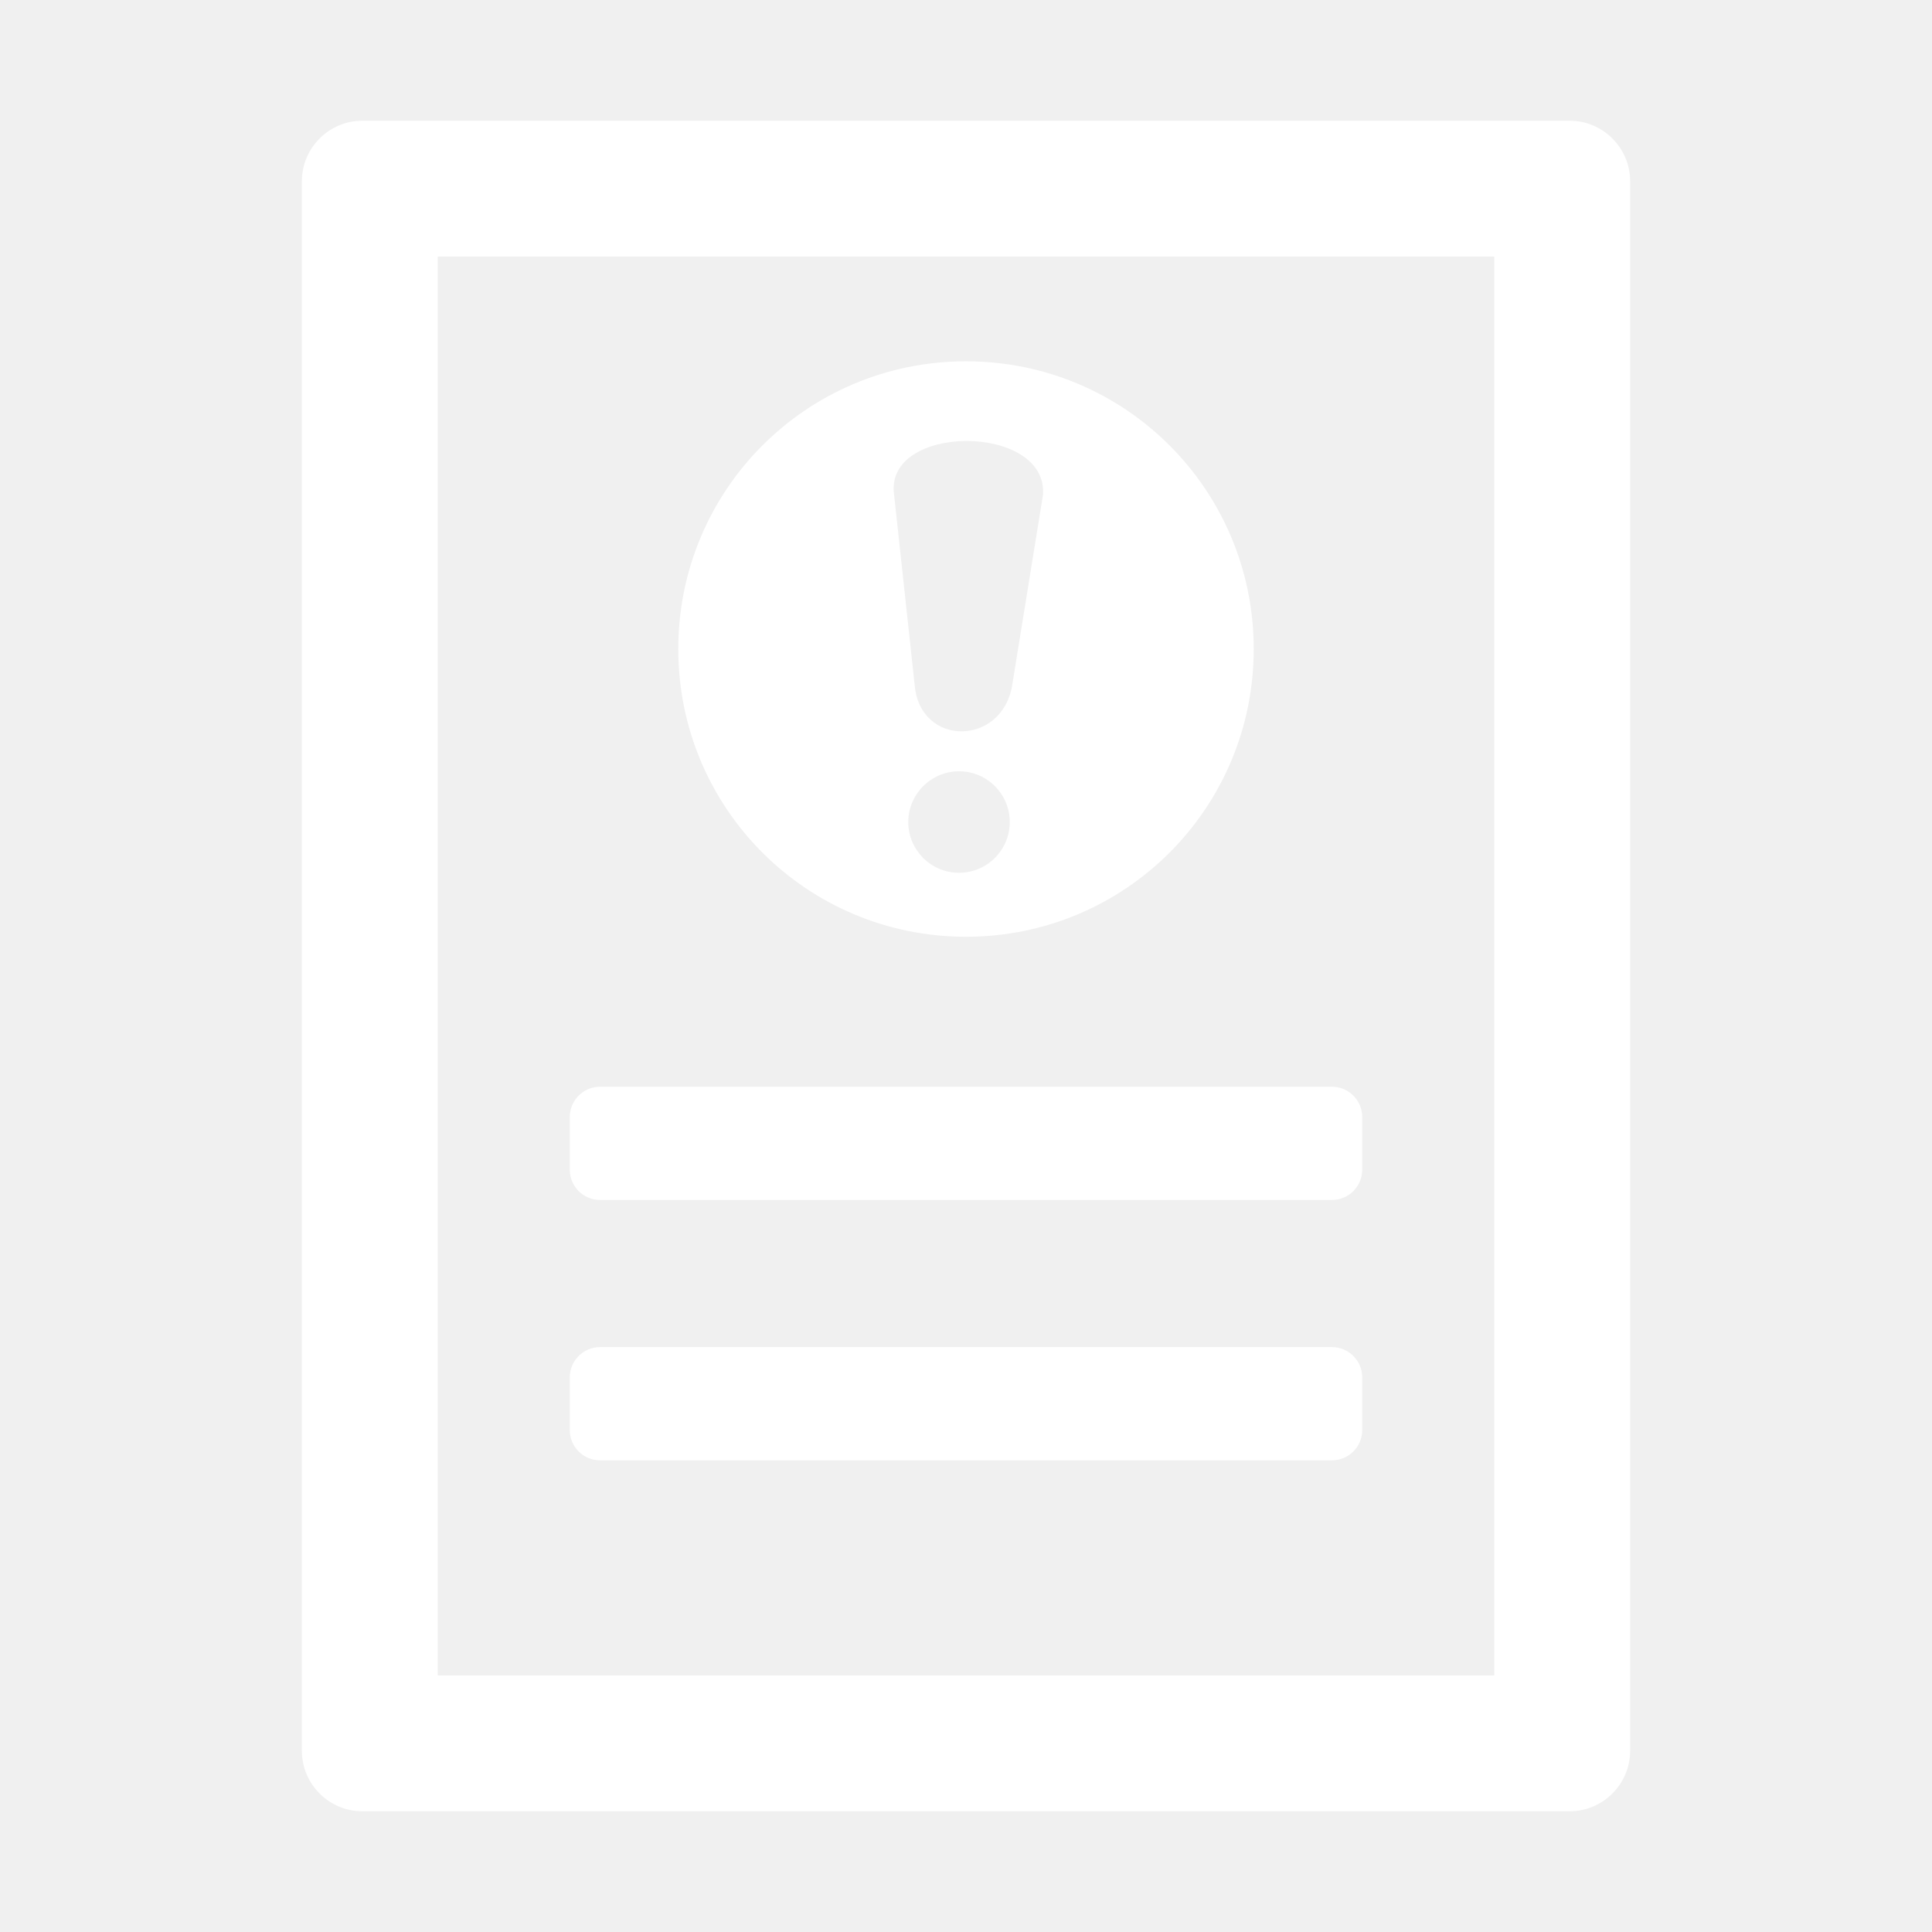
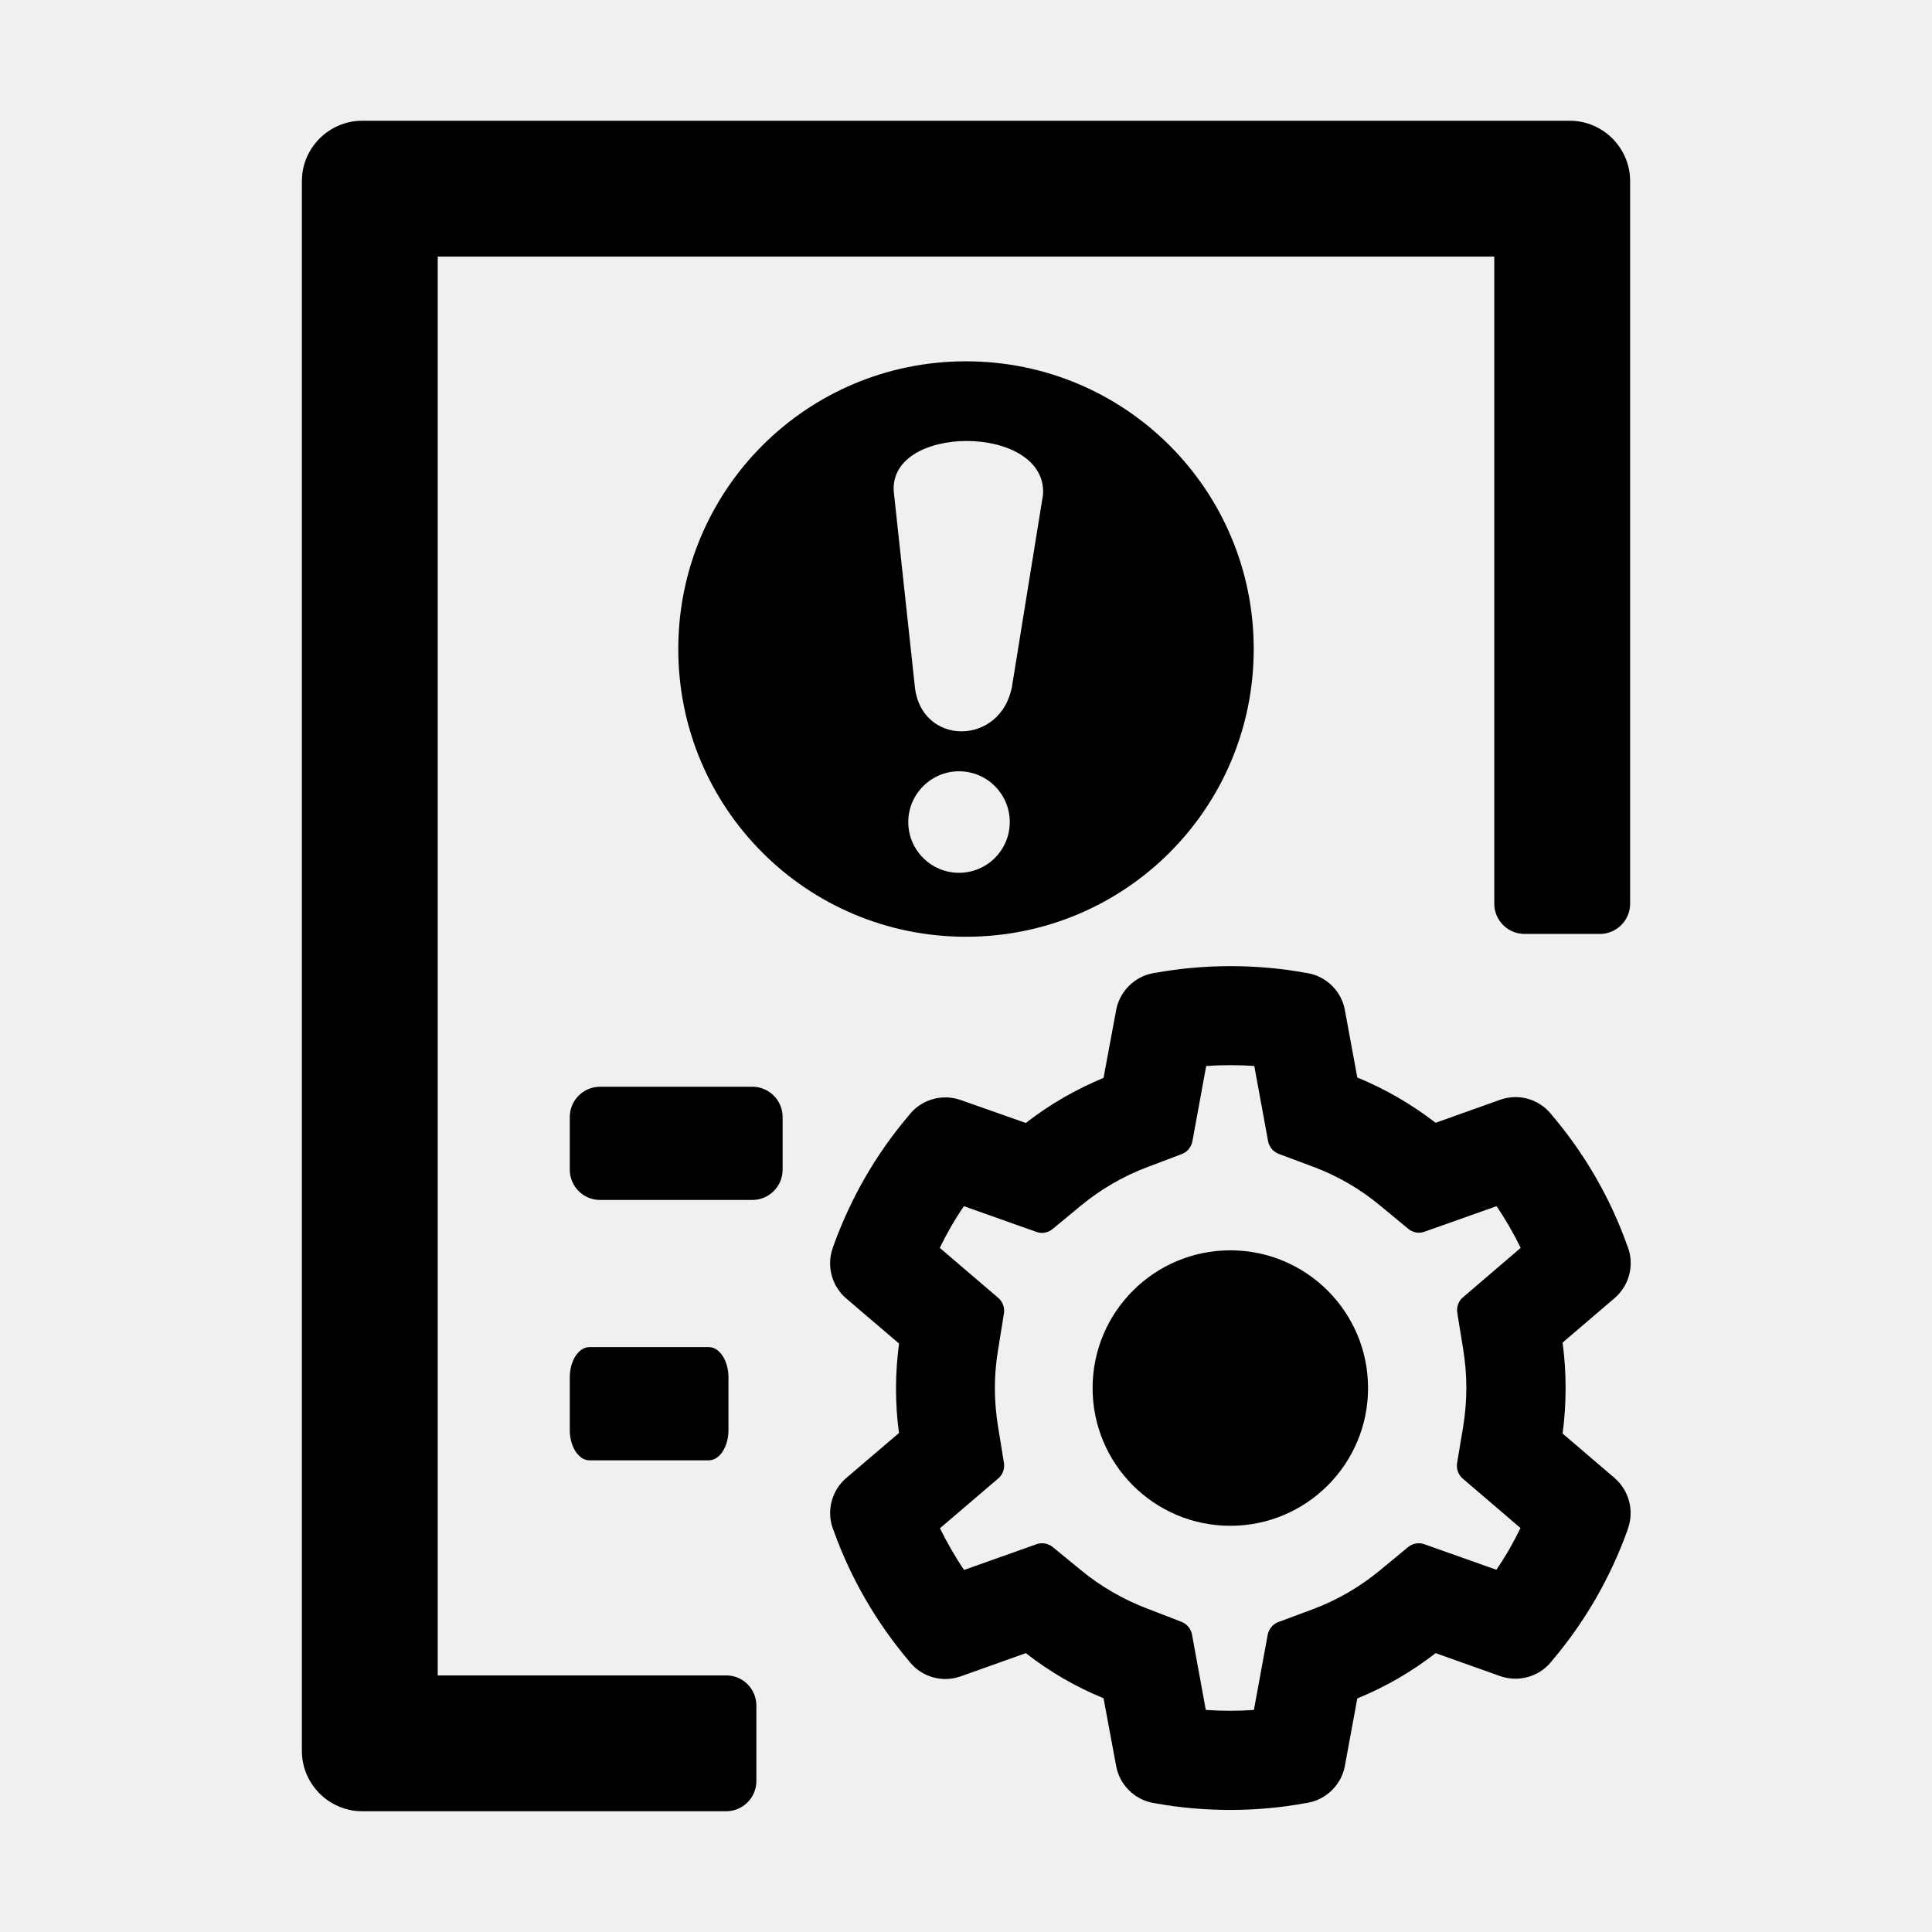
- <svg xmlns="http://www.w3.org/2000/svg" t="1693401483138" class="icon" viewBox="0 0 1024 1024" version="1.1" p-id="14236" width="200" height="200">
-   <path d="M512 496.5c84.4 0 152.5-68.1 152.5-152.5S596.4 191.5 512 191.5 359.5 259.6 359.5 344 427.6 496.5 512 496.5z m-3.7-33.9c-14.9 0-26.9-12.1-26.9-26.9s12.1-26.9 26.9-26.9c14.9 0 26.9 12.1 26.9 26.9s-12 26.9-26.9 26.9z m44.5-200.3l-16.3 100.8c-5.4 32.7-49 32.7-51.7 0l-10.9-100.8c-5.5-38.1 81.7-38.1 78.9 0z" p-id="14237" fill="#ffffff" />
-   <path d="M832 64H192c-17.6 0-32 14.4-32 32v832c0 17.6 14.4 32 32 32h640c17.6 0 32-14.4 32-32V96c0-17.6-14.4-32-32-32z m-40 824H232V136h560v752z" p-id="14238" fill="#ffffff" />
-   <path d="M318 636h388c8.8 0 16-7.2 16-16v-28c0-8.8-7.2-16-16-16H318c-8.8 0-16 7.2-16 16v28c0 8.8 7.2 16 16 16zM318 774h388c8.8 0 16-7.2 16-16v-28c0-8.8-7.2-16-16-16H318c-8.8 0-16 7.2-16 16v28c0 8.8 7.2 16 16 16z" p-id="14239" fill="#ffffff" />
+ <svg xmlns="http://www.w3.org/2000/svg" t="1693531930168" class="icon" viewBox="0 0 1024 1024" version="1.1" p-id="12502" width="200" height="200">
+   <path d="M512 496.5c84.4 0 152.5-68.1 152.5-152.5S596.4 191.5 512 191.5 359.5 259.6 359.5 344 427.6 496.5 512 496.5z m-3.7-33.9c-14.9 0-26.9-12.1-26.9-26.9s12.1-26.9 26.9-26.9c14.9 0 26.9 12.1 26.9 26.9s-12 26.9-26.9 26.9z m44.5-200.3l-16.3 100.8c-5.4 32.7-49 32.7-51.7 0l-10.9-100.8c-5.5-38.1 81.7-38.1 78.9 0zM318 636h80.8c8.8 0 16-7.2 16-16v-28c0-8.8-7.2-16-16-16H318c-8.8 0-16 7.2-16 16v28c0 8.8 7.2 16 16 16zM312.4 774h63.3c5.7 0 10.4-7.2 10.4-16v-28c0-8.8-4.7-16-10.4-16h-63.3c-5.7 0-10.4 7.2-10.4 16v28c0 8.8 4.7 16 10.4 16z" p-id="12503" />
+   <path d="M384.9 888H232V136h560v343c0 8.8 7.2 16 16 16h40c8.8 0 16-7.2 16-16V96c0-17.6-14.4-32-32-32H192c-17.6 0-32 14.4-32 32v832c0 17.6 14.4 32 32 32h192.9c8.8 0 16-7.2 16-16v-40c0-8.8-7.1-16-16-16z" p-id="12504" />
+   <path d="M855.8 783.4c-0.1 0-0.1 0 0 0l-27.6-23.6c1.1-8 1.6-16.1 1.6-24.1s-0.5-16.1-1.6-24.1l27.6-23.6c7.6-6.5 10.5-17.2 7.1-26.7l-0.5-1.3c-9-25.2-22.4-48.4-39.8-68.9l-0.8-1c-6.6-7.7-17-10.6-26.7-7.2l-34.2 12.2c-12.8-9.9-26.7-17.9-41.5-24l-6.6-35.8c-1.8-9.9-9.7-17.7-19.6-19.5l-1.3-0.2c-26-4.7-53.4-4.7-79.4 0l-1.3 0.2c-9.9 1.8-17.8 9.7-19.6 19.5l-6.7 36c-14.7 6.1-28.6 14.1-41.2 23.9L509.1 583c-9.5-3.3-20.2-0.4-26.6 7.2l-0.9 1.1c-17.4 20.5-30.7 43.7-39.8 68.9l-0.4 1.2c-3.4 9.4-0.6 20.2 7.1 26.8l28 23.9c-1 7.8-1.6 15.7-1.6 23.7s0.5 16 1.6 23.7l-28 23.9c-7.6 6.5-10.5 17.2-7.1 26.7l0.5 1.3c9.1 25.3 22.5 48.4 39.8 68.9l0.8 1c6.6 7.7 17 10.6 26.7 7.2l34.5-12.3c12.7 9.9 26.5 17.9 41.2 23.9l6.7 36c1.8 9.9 9.7 17.7 19.6 19.5l1.3 0.2c13.1 2.4 26.4 3.5 39.7 3.5s26.7-1.2 39.7-3.6l1.3-0.2c9.9-1.8 17.8-9.7 19.6-19.5l6.6-35.8c14.9-6.1 28.8-14.1 41.5-24l34.3 12.2c9.5 3.3 20.2 0.4 26.6-7.2l0.9-1.1c17.4-20.5 30.7-43.7 39.8-68.8v-0.1l0.4-1.2c3.3-9.4 0.5-20-7.1-26.6z m-326.7 0.2c2.4-2 3.5-5.2 3-8.3l-3.1-19.1c-1.1-6.8-1.7-13.7-1.7-20.4 0-7 0.6-13.8 1.7-20.4l3.1-19.2c0.5-3.1-0.6-6.2-3-8.3l-31-26.5c3.7-7.6 7.9-15 12.8-22.1l38.3 13.6c3 1.1 6.3 0.5 8.7-1.5l15-12.4c10.6-8.7 22.4-15.6 35.2-20.4l18.2-6.9c3-1.1 5.1-3.7 5.7-6.8l7.3-39.9c8.5-0.6 17-0.6 25.5 0l7.3 39.8c0.6 3.1 2.7 5.7 5.7 6.8l18.2 6.8c12.9 4.8 24.8 11.7 35.4 20.5l15 12.4c2.4 2 5.7 2.6 8.7 1.5l38.1-13.5c4.8 7 9 14.4 12.8 22.1l-30.6 26.2c-2.4 2-3.5 5.2-3 8.3l3.1 19.1c1.1 6.8 1.7 13.7 1.7 20.6s-0.6 13.8-1.7 20.6l-3.2 19.2c-0.5 3.1 0.6 6.3 3 8.3l30.6 26.2c-3.7 7.6-7.9 15-12.8 22.1L755 818.5c-3-1.1-6.3-0.5-8.7 1.5l-15 12.4c-10.7 8.8-22.6 15.7-35.4 20.5l-18.3 6.8c-3 1.1-5.1 3.7-5.7 6.8l-7.3 39.8c-8.5 0.6-17 0.6-25.5 0l-7.3-39.9c-0.6-3.1-2.7-5.7-5.6-6.8l-18.1-7c-12.7-4.8-24.6-11.7-35.2-20.4L558 820c-2.4-2-5.8-2.6-8.7-1.5L511 832.1c-4.8-7-9-14.4-12.8-22.1l30.9-26.4z" p-id="12505" />
+   <path d="M652.1 735.7m-73 0a73 73 0 1 0 146 0 73 73 0 1 0-146 0Z" p-id="12506" />
</svg>
